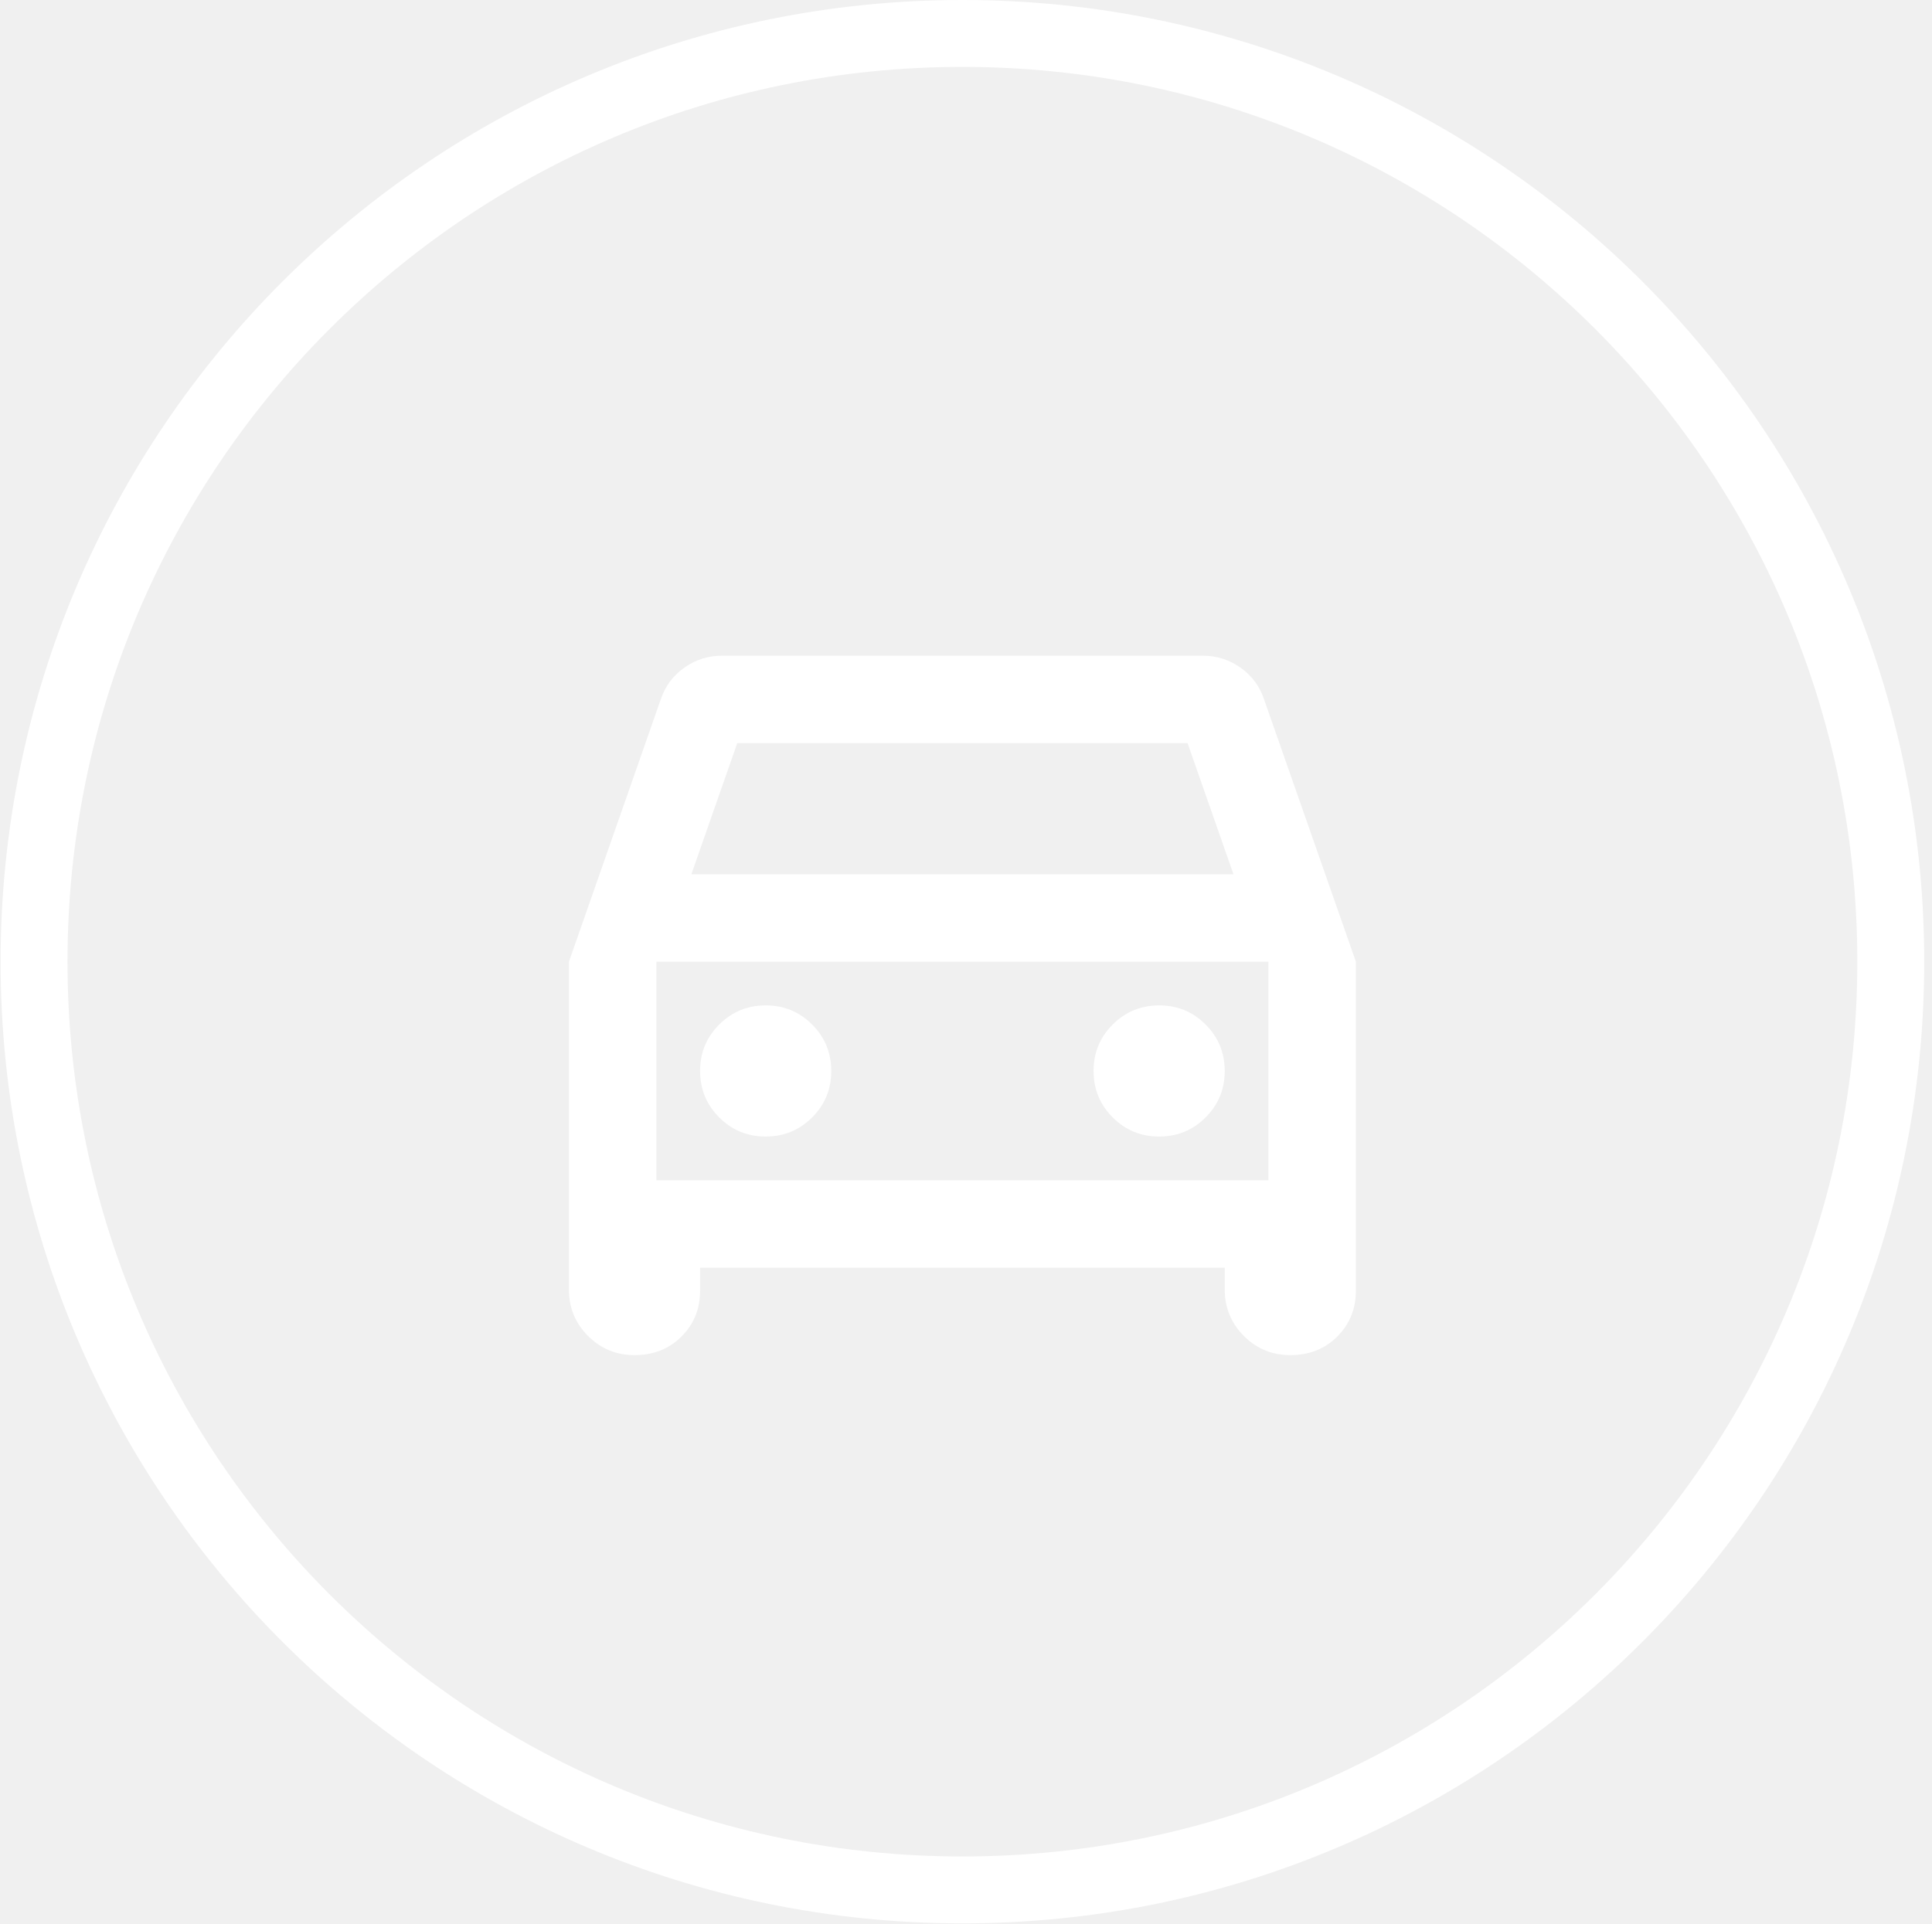
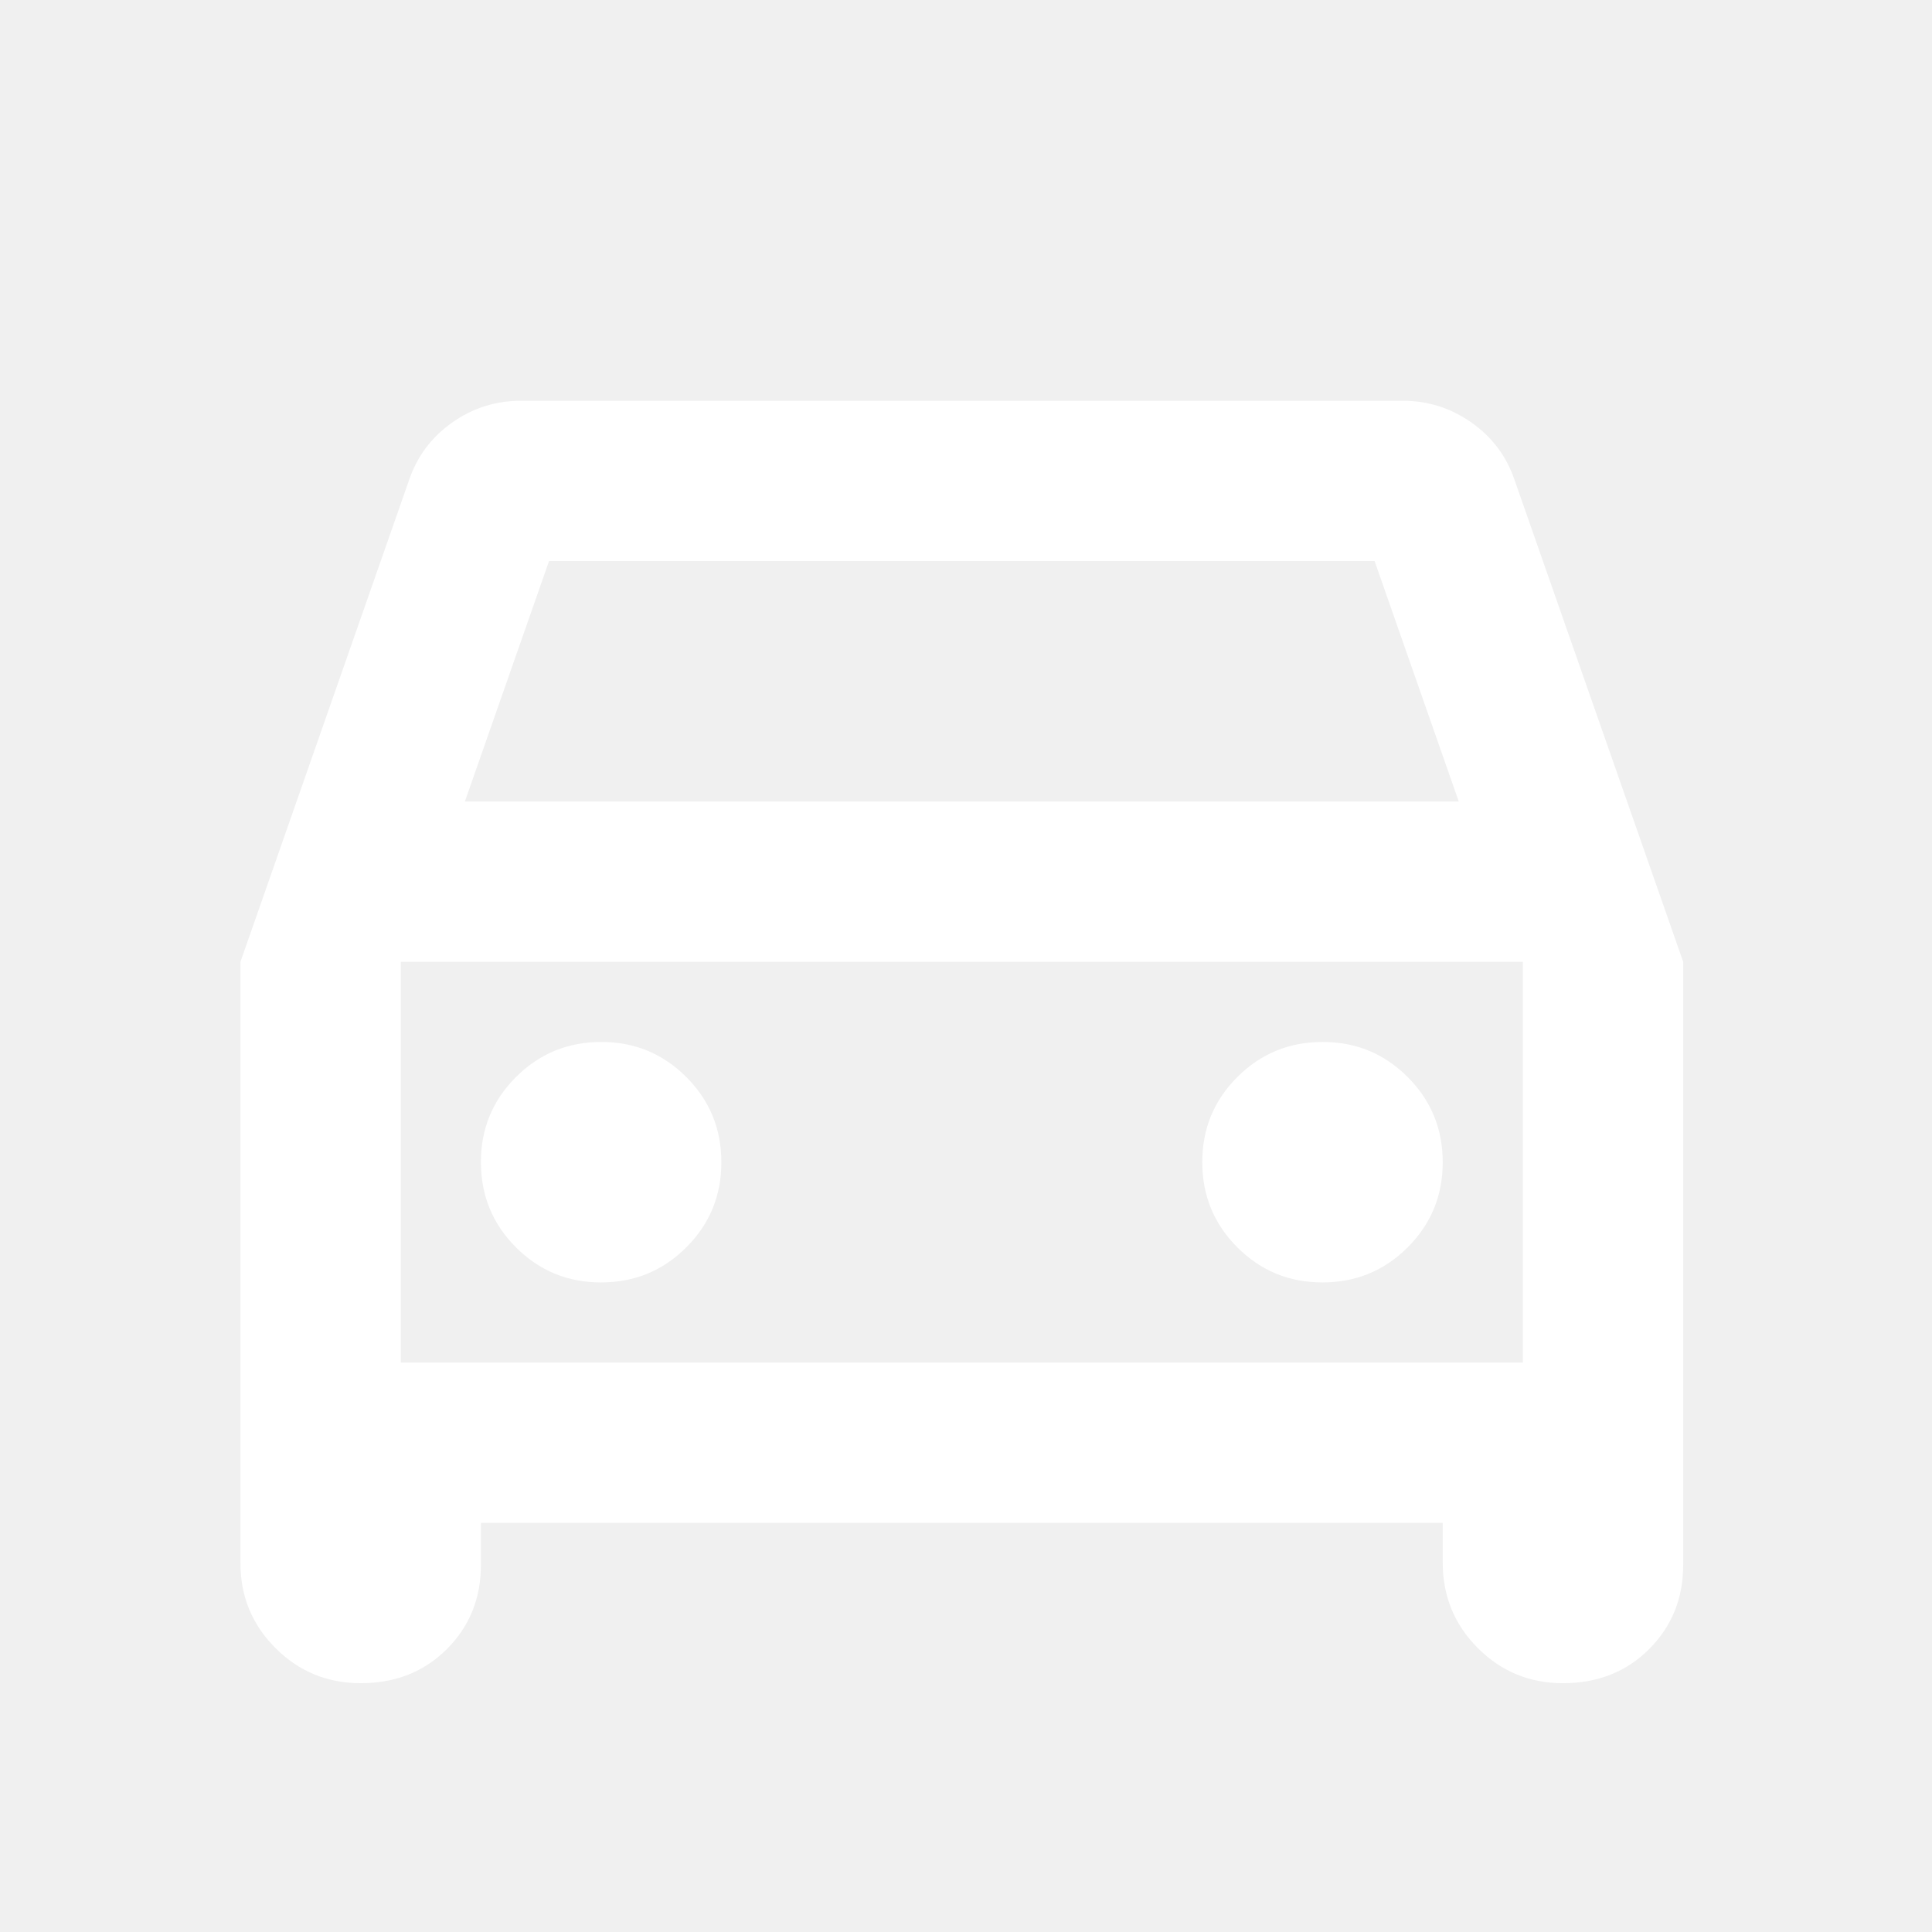
- <svg xmlns="http://www.w3.org/2000/svg" width="231" height="230" viewBox="0 0 231 230" fill="none">
-   <circle cx="115.071" cy="115" r="111" stroke="white" stroke-width="8" />
-   <path d="M83.707 151.592V154.336C83.707 156.514 82.966 158.344 81.485 159.825C80.004 161.306 78.131 162.047 75.866 162.047C73.688 162.047 71.836 161.283 70.309 159.757C68.783 158.231 68.022 156.38 68.025 154.206V115.001L79.002 83.637C79.525 82.069 80.461 80.806 81.809 79.848C83.158 78.889 84.662 78.41 86.321 78.41H143.821C145.476 78.41 146.98 78.889 148.332 79.848C149.684 80.806 150.62 82.069 151.139 83.637L162.116 115.001V154.336C162.116 156.514 161.376 158.344 159.894 159.825C158.413 161.306 156.54 162.047 154.275 162.047C152.097 162.047 150.247 161.283 148.724 159.757C147.201 158.231 146.438 156.38 146.434 154.206V151.592H83.707ZM82.662 104.547H147.48L141.991 88.865H88.15L82.662 104.547ZM91.548 135.91C93.726 135.91 95.578 135.147 97.105 133.621C98.631 132.094 99.392 130.244 99.389 128.069C99.389 125.891 98.626 124.039 97.099 122.513C95.573 120.986 93.722 120.225 91.548 120.228C89.37 120.228 87.518 120.992 85.991 122.518C84.465 124.044 83.704 125.895 83.707 128.069C83.707 130.247 84.47 132.099 85.996 133.626C87.523 135.152 89.373 135.914 91.548 135.91ZM138.593 135.91C140.771 135.91 142.624 135.147 144.15 133.621C145.676 132.094 146.438 130.244 146.434 128.069C146.434 125.891 145.671 124.039 144.145 122.513C142.618 120.986 140.768 120.225 138.593 120.228C136.415 120.228 134.563 120.992 133.037 122.518C131.51 124.044 130.749 125.895 130.752 128.069C130.752 130.247 131.516 132.099 133.042 133.626C134.568 135.152 136.419 135.914 138.593 135.91ZM78.48 141.137H151.662V115.001H78.48V141.137Z" fill="white" />
+ <svg xmlns="http://www.w3.org/2000/svg" width="126" height="126" viewBox="0 0 126 126" fill="none">
+   <path d="M31.364 99.318V102.062C31.364 104.24 30.623 106.07 29.142 107.551C27.661 109.032 25.788 109.773 23.523 109.773C21.345 109.773 19.493 109.009 17.966 107.483C16.44 105.957 15.678 104.106 15.682 101.932V62.727L26.659 31.363C27.182 29.795 28.118 28.532 29.466 27.574C30.815 26.615 32.319 26.136 33.977 26.136H91.477C93.133 26.136 94.636 26.615 95.989 27.574C97.341 28.532 98.276 29.795 98.796 31.363L109.773 62.727V102.062C109.773 104.24 109.032 106.07 107.551 107.551C106.07 109.032 104.197 109.773 101.932 109.773C99.754 109.773 97.903 109.009 96.38 107.483C94.858 105.957 94.094 104.106 94.091 101.932V99.318H31.364ZM30.318 52.273H95.136L89.648 36.591H35.807L30.318 52.273ZM39.205 83.636C41.383 83.636 43.235 82.873 44.761 81.347C46.288 79.82 47.049 77.97 47.045 75.795C47.045 73.617 46.282 71.765 44.756 70.239C43.23 68.712 41.379 67.951 39.205 67.954C37.027 67.954 35.174 68.718 33.648 70.244C32.122 71.77 31.36 73.621 31.364 75.795C31.364 77.973 32.127 79.826 33.653 81.352C35.18 82.878 37.03 83.64 39.205 83.636ZM86.25 83.636C88.428 83.636 90.28 82.873 91.807 81.347C93.333 79.82 94.094 77.97 94.091 75.795C94.091 73.617 93.328 71.765 91.801 70.239C90.275 68.712 88.425 67.951 86.25 67.954C84.072 67.954 82.22 68.718 80.694 70.244C79.167 71.77 78.406 73.621 78.409 75.795C78.409 77.973 79.172 79.826 80.699 81.352C82.225 82.878 84.076 83.64 86.25 83.636ZM26.136 88.864H99.318V62.727H26.136V88.864Z" fill="white" />
</svg>
